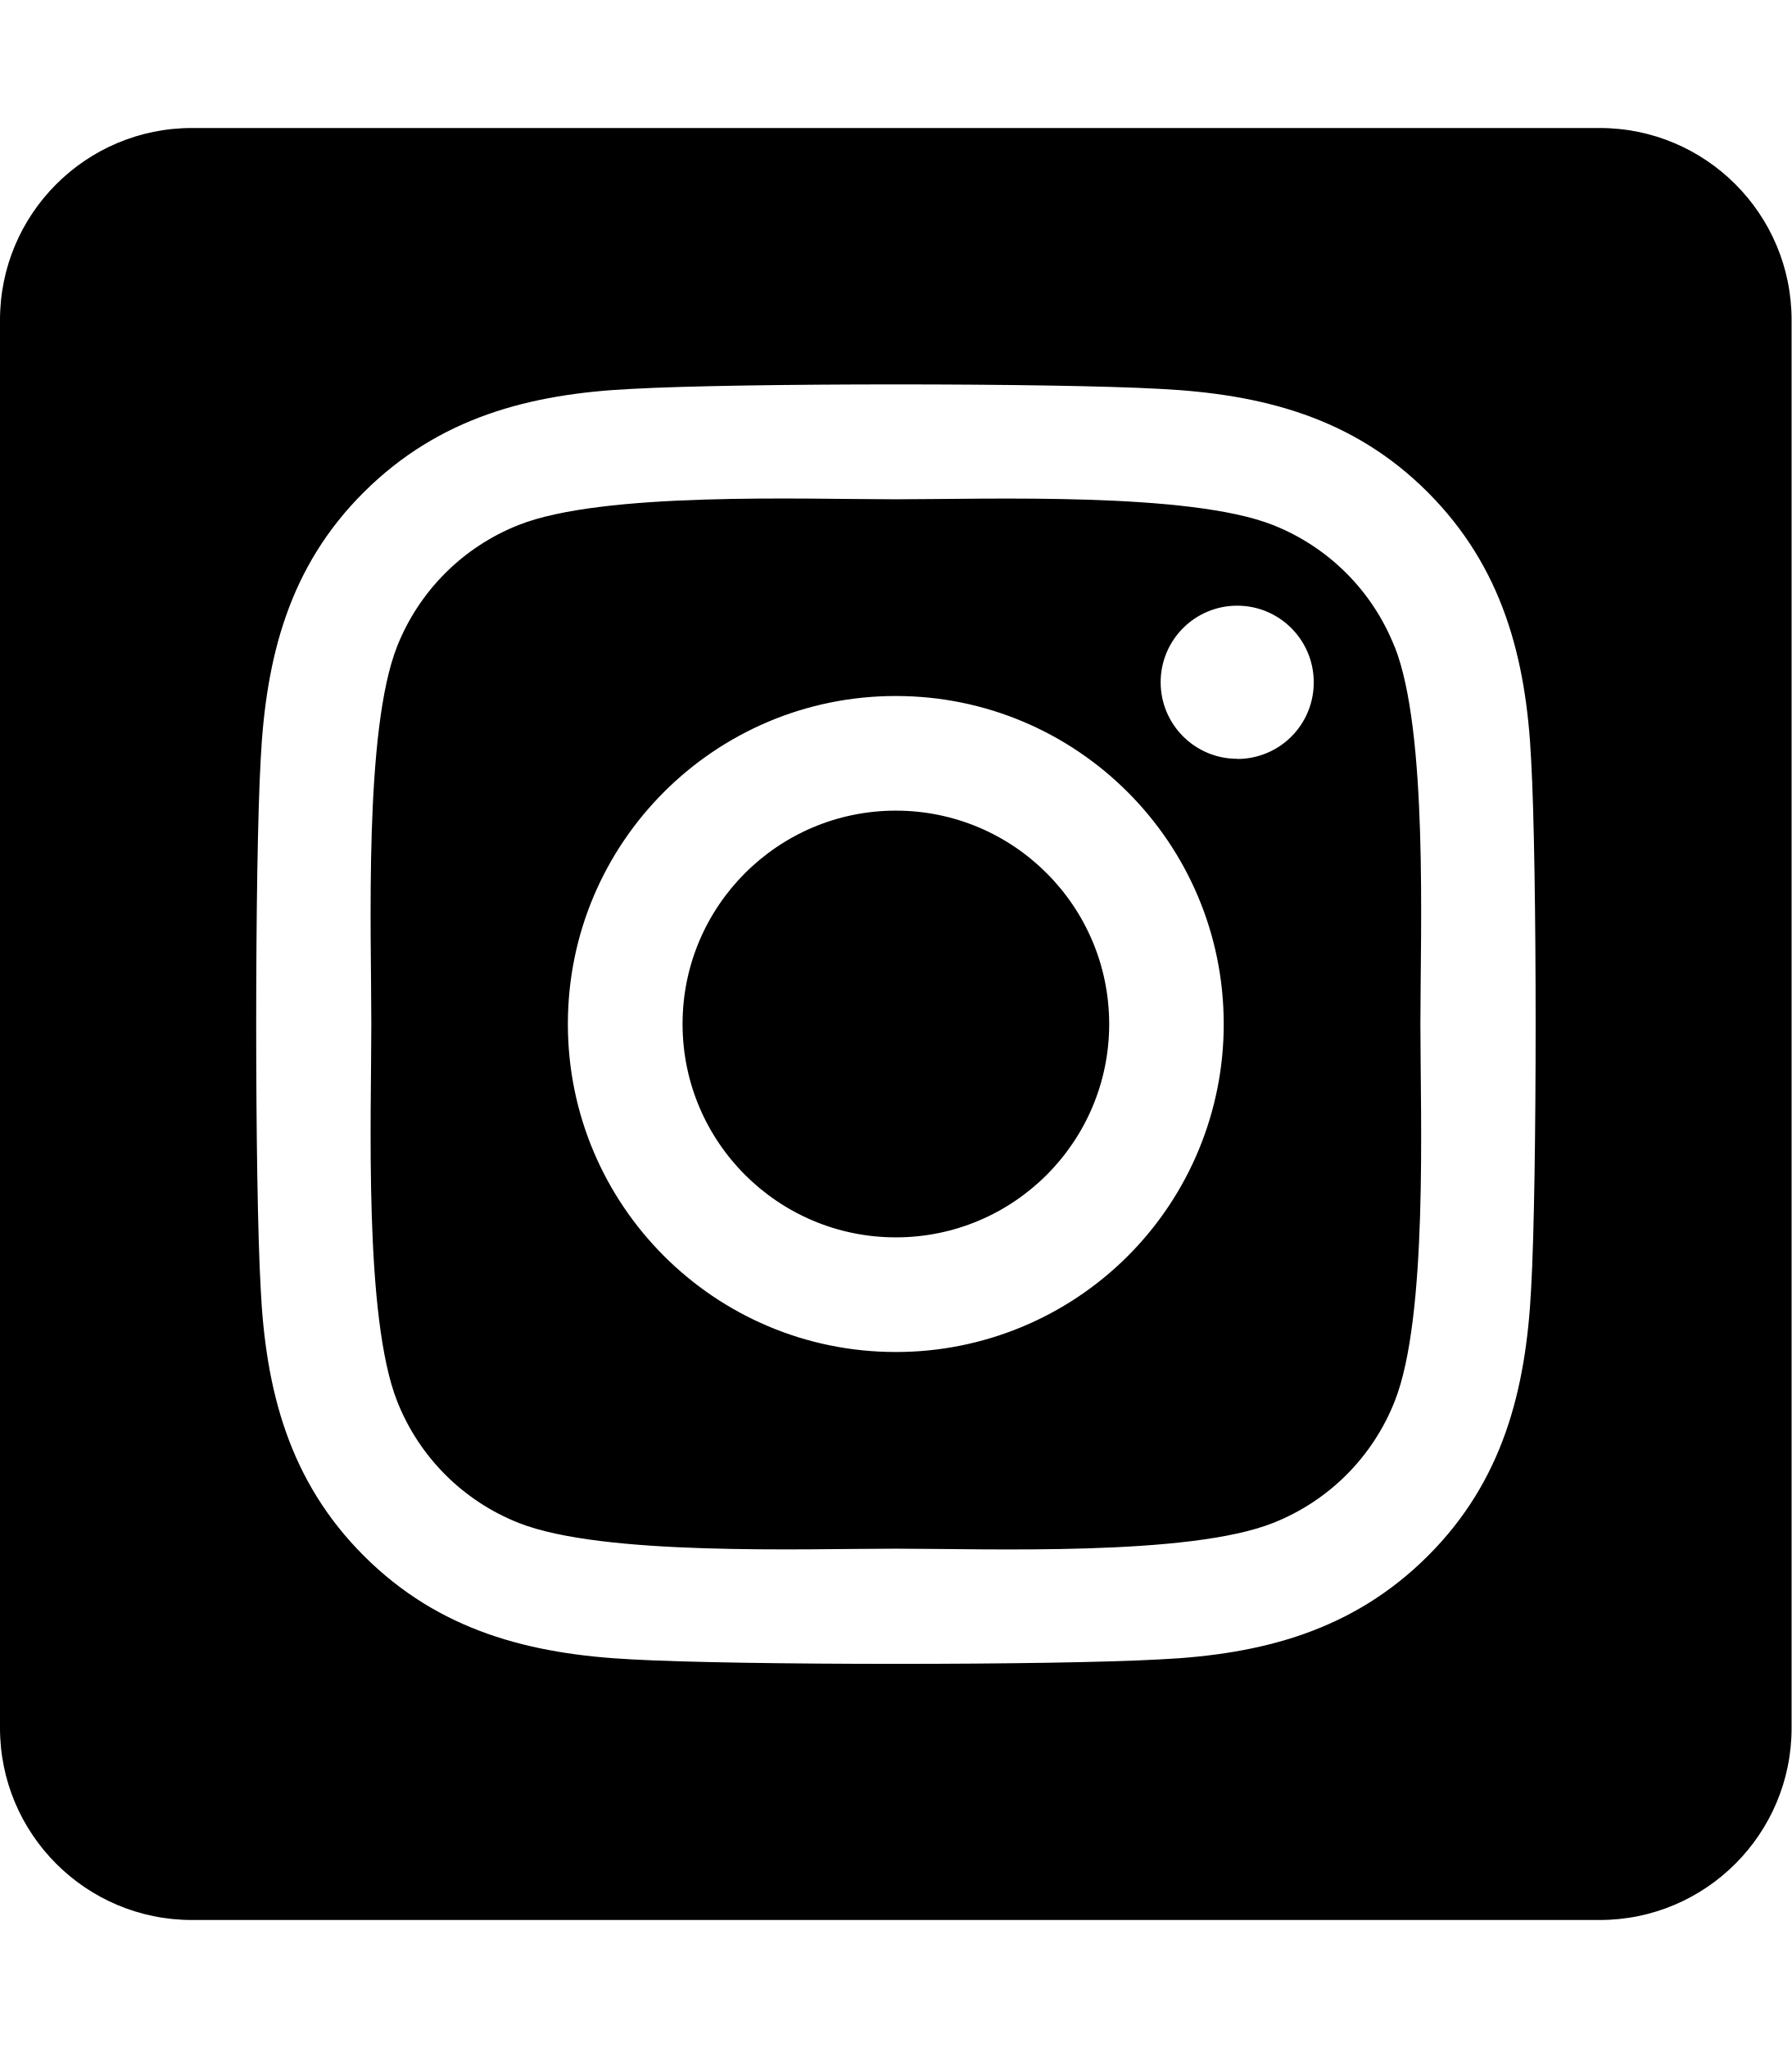
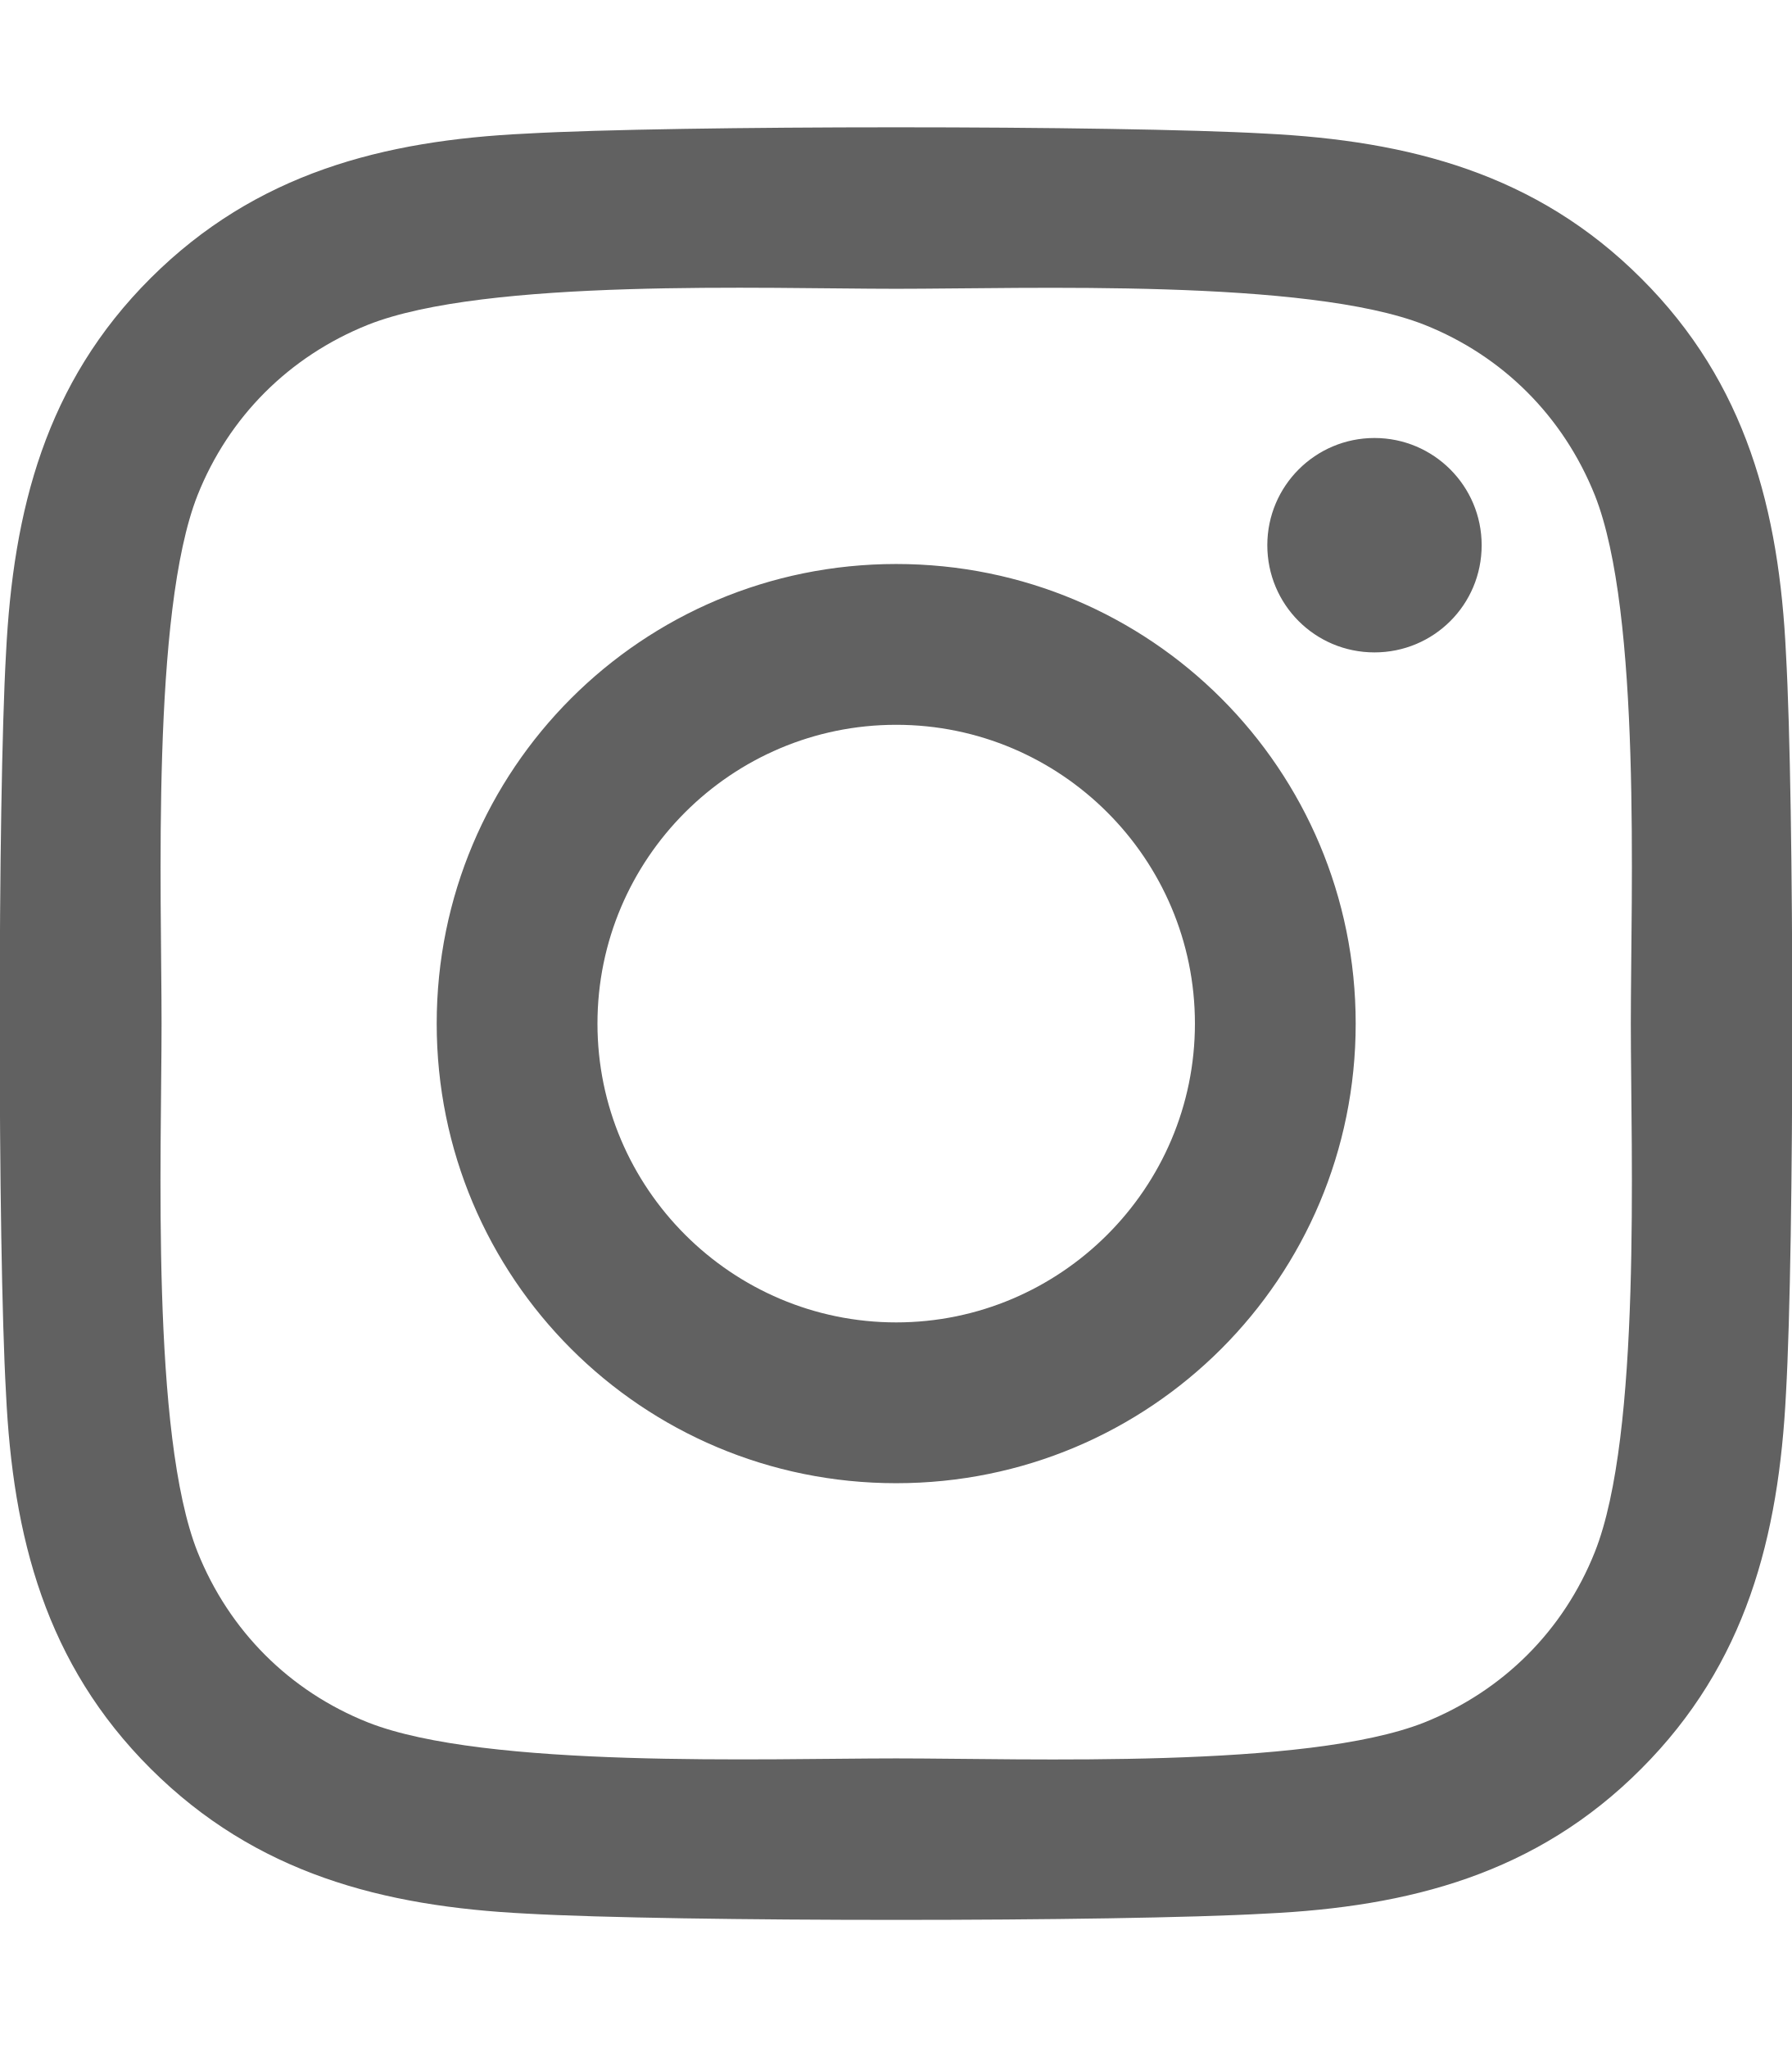
<svg xmlns="http://www.w3.org/2000/svg" viewBox="0 0 448 512">
-   <path d="M224,202.66A53.34,53.34,0,1,0,277.36,256,53.38,53.38,0,0,0,224,202.66Zm124.71-41a54,54,0,0,0-30.41-30.41c-21-8.29-71-6.43-94.3-6.43s-73.25-1.93-94.31,6.43a54,54,0,0,0-30.41,30.41c-8.28,21-6.43,71.05-6.43,94.33S91,329.26,99.32,350.33a54,54,0,0,0,30.41,30.41c21,8.29,71,6.43,94.31,6.43s73.24,1.93,94.3-6.43a54,54,0,0,0,30.41-30.41c8.35-21,6.43-71.05,6.43-94.33S357.1,182.74,348.75,161.67ZM224,338a82,82,0,1,1,82-82A81.9,81.9,0,0,1,224,338Zm85.38-148.3a19.14,19.14,0,1,1,19.13-19.14A19.1,19.1,0,0,1,309.42,189.74ZM400,32H48A48,48,0,0,0,0,80V432a48,48,0,0,0,48,48H400a48,48,0,0,0,48-48V80A48,48,0,0,0,400,32ZM382.88,322c-1.29,25.63-7.14,48.34-25.85,67s-41.4,24.63-67,25.85c-26.41,1.49-105.59,1.49-132,0-25.63-1.29-48.26-7.15-67-25.85s-24.63-41.42-25.85-67c-1.49-26.42-1.49-105.61,0-132,1.29-25.63,7.07-48.34,25.85-67s41.47-24.56,67-25.78c26.41-1.49,105.59-1.49,132,0,25.63,1.29,48.33,7.15,67,25.85s24.63,41.42,25.85,67.05C384.37,216.44,384.37,295.56,382.88,322Z" />
+   <path d="M224.1 141c-63.6 0-114.9 51.3-114.9 114.9s51.3 114.9 114.9 114.9S339 319.5 339 255.9 287.7 141 224.1 141zm0 189.6c-41.1 0-74.7-33.5-74.7-74.7s33.5-74.7 74.7-74.7 74.7 33.5 74.7 74.7-33.6 74.7-74.7 74.7zm146.4-194.3c0 14.9-12 26.8-26.8 26.8-14.9 0-26.8-12-26.8-26.8s12-26.8 26.8-26.8 26.8 12 26.8 26.8zm76.1 27.2c-1.7-35.9-9.9-67.7-36.2-93.9-26.2-26.2-58-34.4-93.9-36.2-37-2.1-147.9-2.1-184.9 0-35.8 1.7-67.6 9.9-93.9 36.1s-34.4 58-36.2 93.9c-2.1 37-2.1 147.9 0 184.9 1.7 35.9 9.9 67.7 36.2 93.9s58 34.4 93.9 36.2c37 2.1 147.9 2.1 184.9 0 35.9-1.7 67.7-9.9 93.9-36.2 26.2-26.2 34.4-58 36.2-93.9 2.1-37 2.1-147.8 0-184.8zM398.8 388c-7.8 19.6-22.9 34.7-42.6 42.6-29.5 11.7-99.5 9-132.1 9s-102.7 2.6-132.1-9c-19.6-7.8-34.7-22.9-42.6-42.6-11.7-29.5-9-99.5-9-132.1s-2.6-102.7 9-132.1c7.8-19.6 22.9-34.7 42.6-42.6 29.5-11.7 99.5-9 132.1-9s102.7-2.6 132.1 9c19.6 7.8 34.7 22.9 42.6 42.6 11.7 29.5 9 99.5 9 132.1s2.7 102.7-9 132.1z" fill="#616161" />
</svg>
